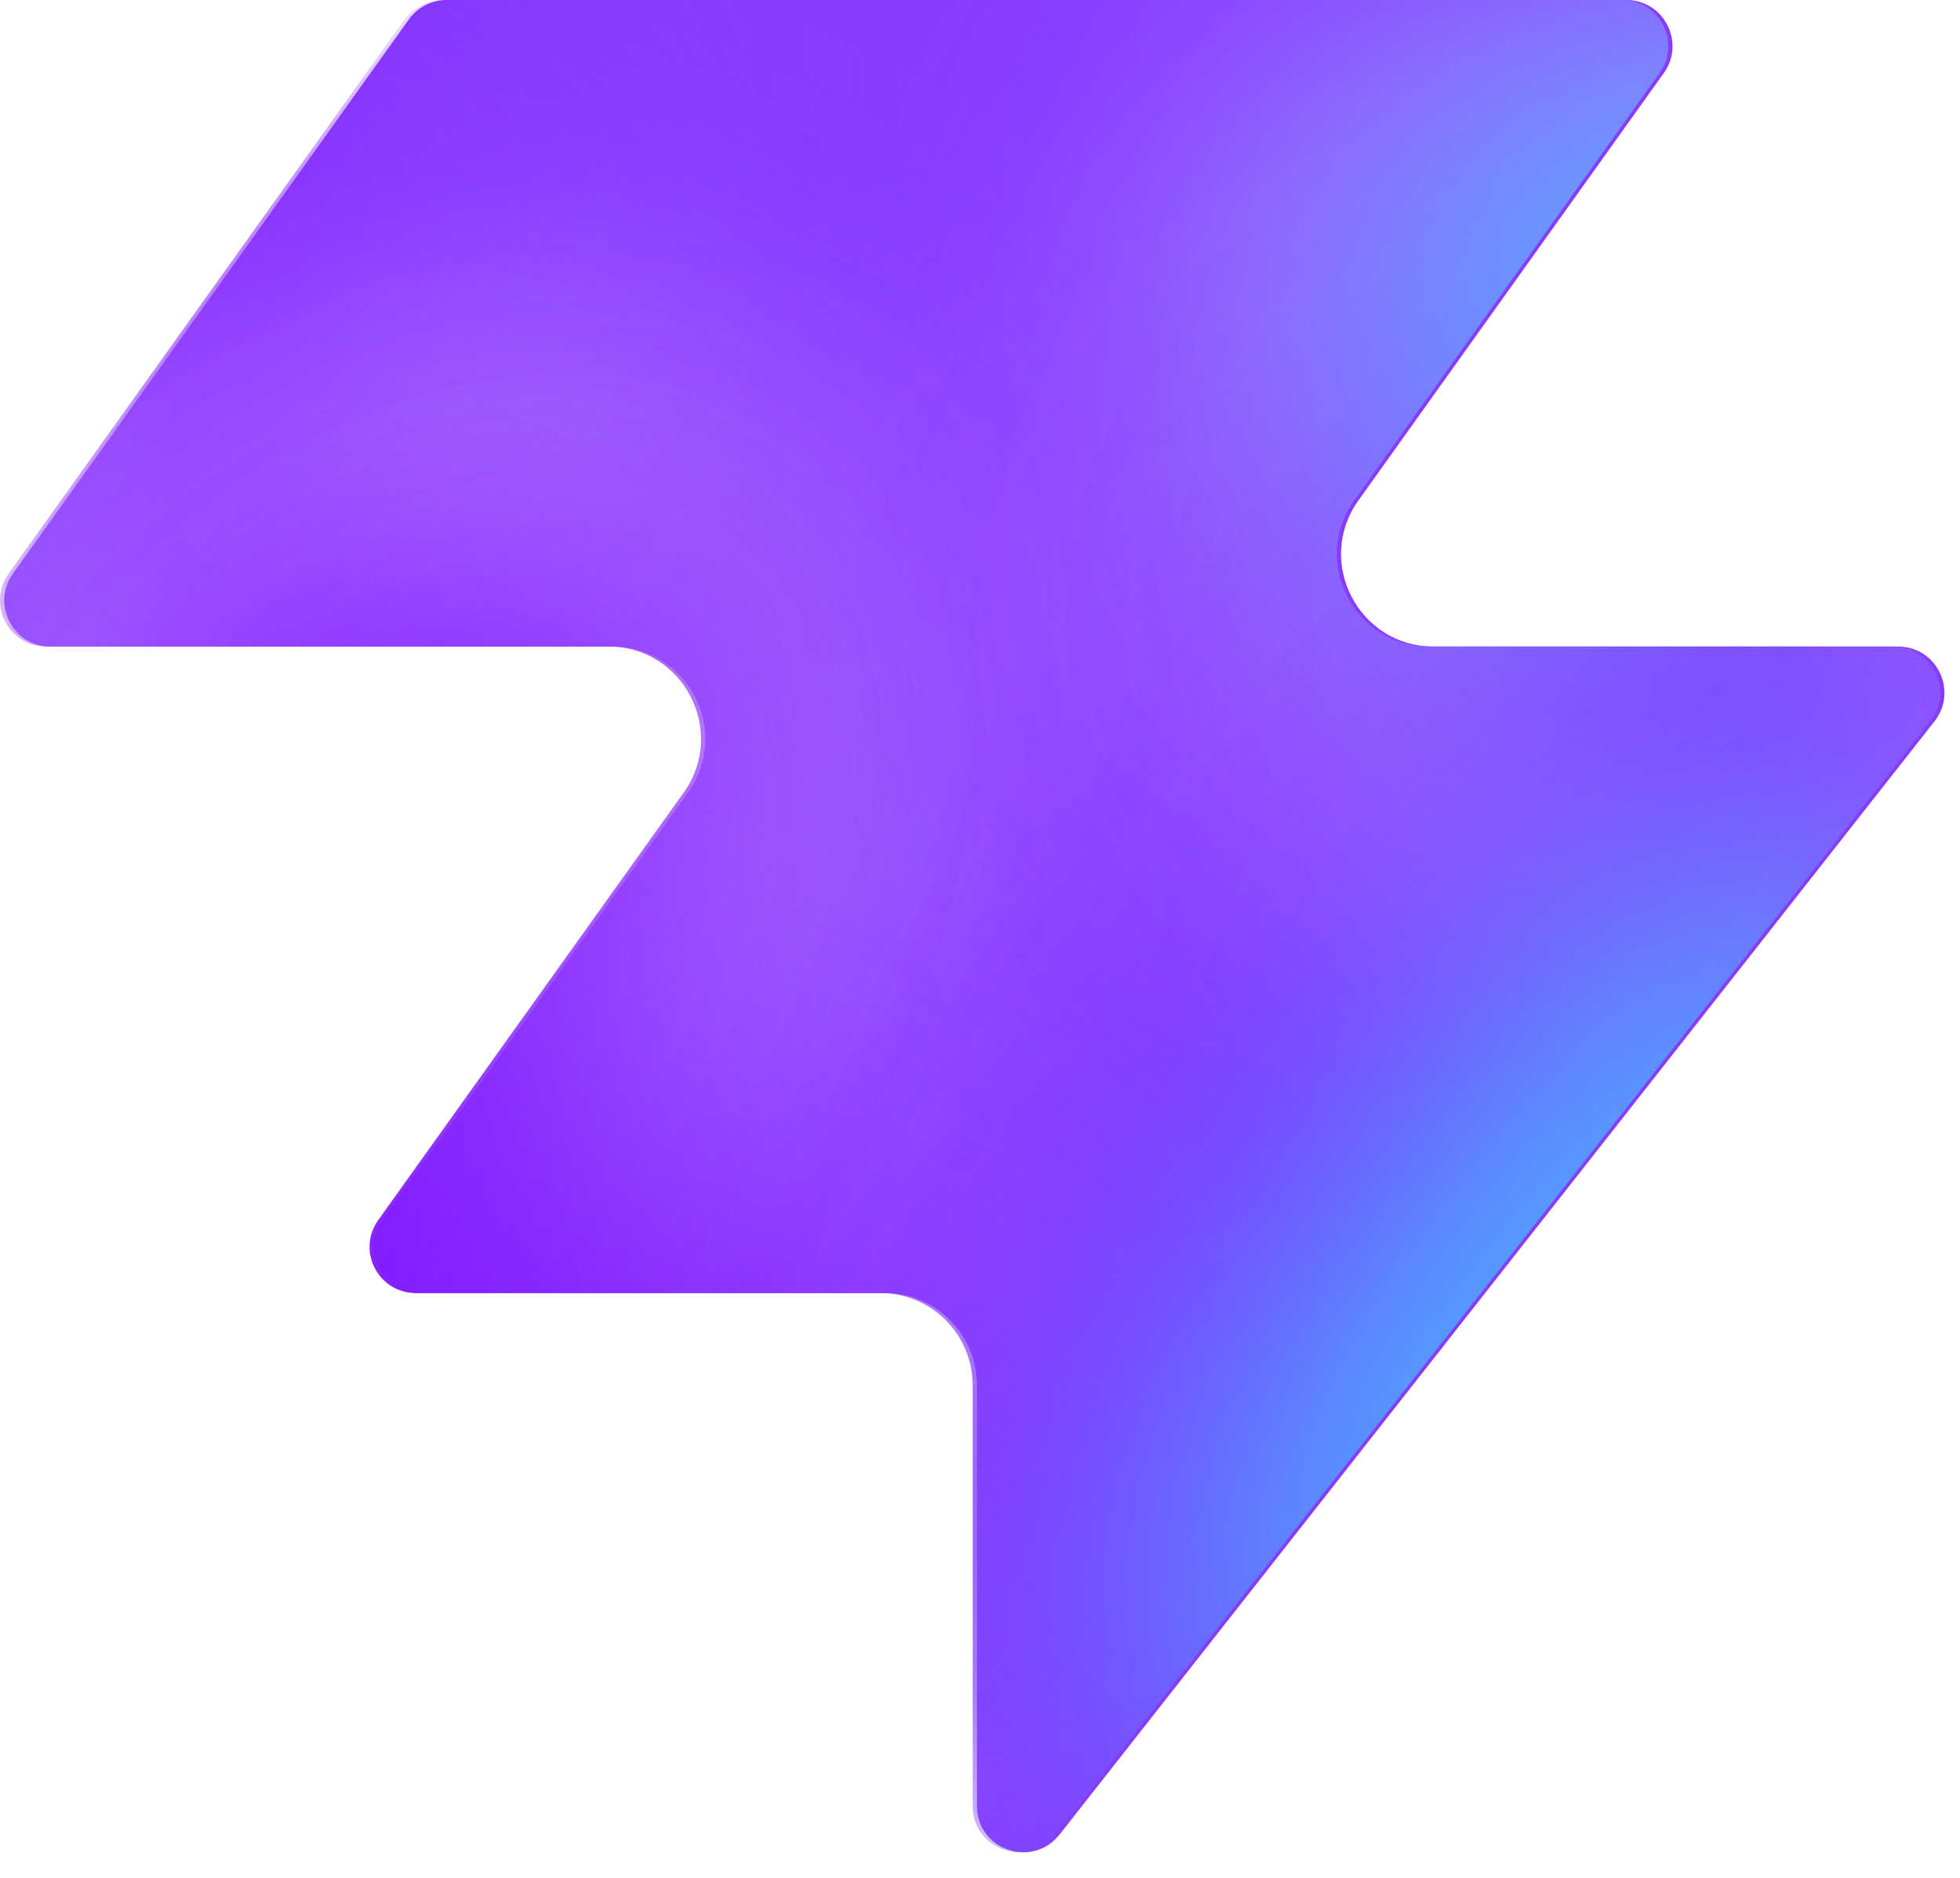
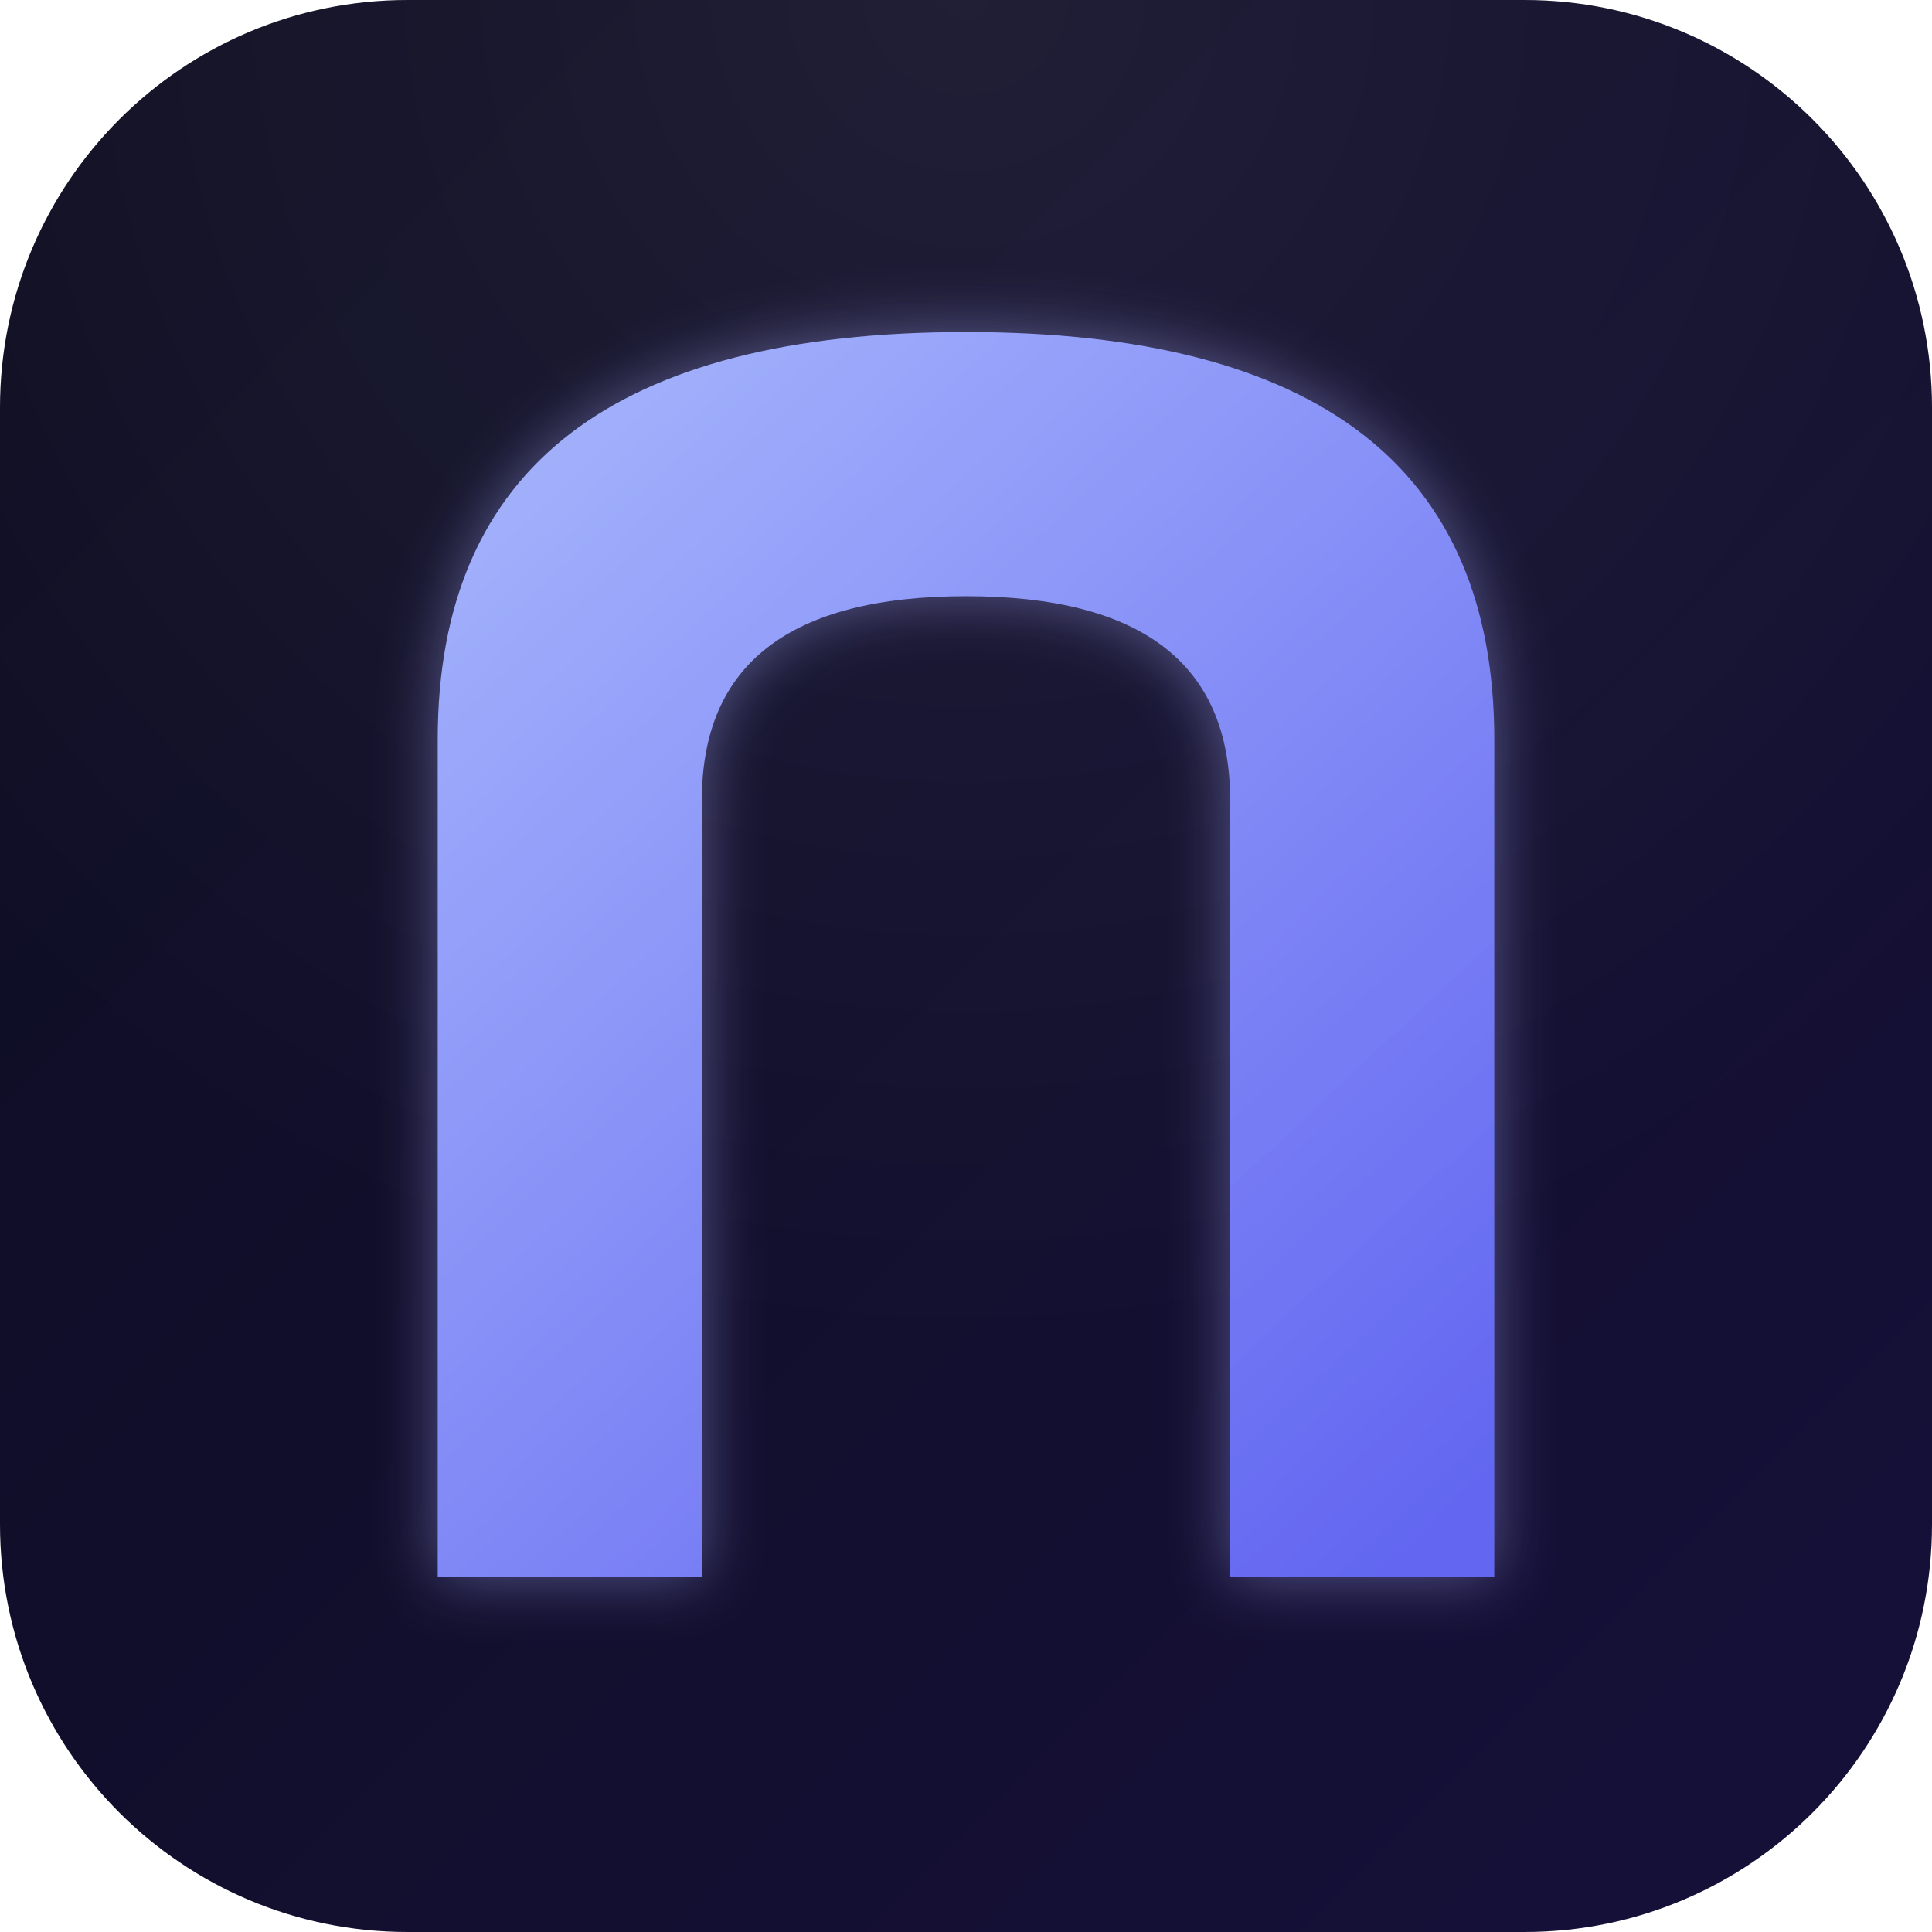
- <svg xmlns="http://www.w3.org/2000/svg" width="48" height="46" fill="none" viewBox="0 0 48 46">
-   <path fill="#863bff" d="M25.946 44.938c-.664.845-2.021.375-2.021-.698V33.937a2.26 2.26 0 0 0-2.262-2.262H10.287c-.92 0-1.456-1.04-.92-1.788l7.48-10.471c1.07-1.497 0-3.578-1.842-3.578H1.237c-.92 0-1.456-1.04-.92-1.788L10.013.474c.214-.297.556-.474.92-.474h28.894c.92 0 1.456 1.04.92 1.788l-7.48 10.471c-1.07 1.498 0 3.579 1.842 3.579h11.377c.943 0 1.473 1.088.89 1.83L25.947 44.94z" style="fill:#863bff;fill:color(display-p3 .525 .23 1);fill-opacity:1" />
-   <mask id="a" width="48" height="46" x="0" y="0" maskUnits="userSpaceOnUse" style="mask-type:alpha">
-     <path fill="#000" d="M25.842 44.938c-.664.844-2.021.375-2.021-.698V33.937a2.26 2.26 0 0 0-2.262-2.262H10.183c-.92 0-1.456-1.04-.92-1.788l7.48-10.471c1.07-1.498 0-3.579-1.842-3.579H1.133c-.92 0-1.456-1.04-.92-1.787L9.91.473c.214-.297.556-.474.92-.474h28.894c.92 0 1.456 1.04.92 1.788l-7.48 10.471c-1.07 1.498 0 3.578 1.842 3.578h11.377c.943 0 1.473 1.088.89 1.832L25.843 44.94z" style="fill:#000;fill-opacity:1" />
-   </mask>
-   <g mask="url(#a)">
-     <g filter="url(#b)">
-       <ellipse cx="5.508" cy="14.704" fill="#ede6ff" rx="5.508" ry="14.704" style="fill:#ede6ff;fill:color(display-p3 .927 .903 1);fill-opacity:1" transform="matrix(.00324 1 1 -.00324 -4.47 31.516)" />
-     </g>
-     <g filter="url(#c)">
-       <ellipse cx="10.399" cy="29.851" fill="#ede6ff" rx="10.399" ry="29.851" style="fill:#ede6ff;fill:color(display-p3 .927 .903 1);fill-opacity:1" transform="matrix(.00324 1 1 -.00324 -39.328 7.883)" />
-     </g>
-     <g filter="url(#d)">
-       <ellipse cx="5.508" cy="30.487" fill="#7e14ff" rx="5.508" ry="30.487" style="fill:#7e14ff;fill:color(display-p3 .492 .077 1);fill-opacity:1" transform="rotate(89.814 -25.913 -14.639)scale(1 -1)" />
-     </g>
-     <g filter="url(#e)">
-       <ellipse cx="5.508" cy="30.599" fill="#7e14ff" rx="5.508" ry="30.599" style="fill:#7e14ff;fill:color(display-p3 .492 .077 1);fill-opacity:1" transform="rotate(89.814 -32.644 -3.334)scale(1 -1)" />
-     </g>
-     <g filter="url(#f)">
-       <ellipse cx="5.508" cy="30.599" fill="#7e14ff" rx="5.508" ry="30.599" style="fill:#7e14ff;fill:color(display-p3 .492 .077 1);fill-opacity:1" transform="matrix(.00324 1 1 -.00324 -34.34 30.47)" />
-     </g>
-     <g filter="url(#g)">
-       <ellipse cx="14.072" cy="22.078" fill="#ede6ff" rx="14.072" ry="22.078" style="fill:#ede6ff;fill:color(display-p3 .927 .903 1);fill-opacity:1" transform="rotate(93.35 24.506 48.493)scale(-1 1)" />
-     </g>
-     <g filter="url(#h)">
-       <ellipse cx="3.47" cy="21.501" fill="#7e14ff" rx="3.47" ry="21.501" style="fill:#7e14ff;fill:color(display-p3 .492 .077 1);fill-opacity:1" transform="rotate(89.009 28.708 47.59)scale(-1 1)" />
-     </g>
-     <g filter="url(#i)">
-       <ellipse cx="3.47" cy="21.501" fill="#7e14ff" rx="3.47" ry="21.501" style="fill:#7e14ff;fill:color(display-p3 .492 .077 1);fill-opacity:1" transform="rotate(89.009 28.708 47.59)scale(-1 1)" />
-     </g>
-     <g filter="url(#j)">
-       <ellipse cx=".387" cy="8.972" fill="#7e14ff" rx="4.407" ry="29.108" style="fill:#7e14ff;fill:color(display-p3 .492 .077 1);fill-opacity:1" transform="rotate(39.51 .387 8.972)" />
-     </g>
-     <g filter="url(#k)">
-       <ellipse cx="47.523" cy="-6.092" fill="#7e14ff" rx="4.407" ry="29.108" style="fill:#7e14ff;fill:color(display-p3 .492 .077 1);fill-opacity:1" transform="rotate(37.892 47.523 -6.092)" />
-     </g>
-     <g filter="url(#l)">
-       <ellipse cx="41.412" cy="6.333" fill="#47bfff" rx="5.971" ry="9.665" style="fill:#47bfff;fill:color(display-p3 .28 .748 1);fill-opacity:1" transform="rotate(37.892 41.412 6.333)" />
-     </g>
-     <g filter="url(#m)">
-       <ellipse cx="-1.879" cy="38.332" fill="#7e14ff" rx="4.407" ry="29.108" style="fill:#7e14ff;fill:color(display-p3 .492 .077 1);fill-opacity:1" transform="rotate(37.892 -1.88 38.332)" />
-     </g>
-     <g filter="url(#n)">
-       <ellipse cx="-1.879" cy="38.332" fill="#7e14ff" rx="4.407" ry="29.108" style="fill:#7e14ff;fill:color(display-p3 .492 .077 1);fill-opacity:1" transform="rotate(37.892 -1.88 38.332)" />
-     </g>
-     <g filter="url(#o)">
-       <ellipse cx="35.651" cy="29.907" fill="#7e14ff" rx="4.407" ry="29.108" style="fill:#7e14ff;fill:color(display-p3 .492 .077 1);fill-opacity:1" transform="rotate(37.892 35.651 29.907)" />
-     </g>
-     <g filter="url(#p)">
-       <ellipse cx="38.418" cy="32.4" fill="#47bfff" rx="5.971" ry="15.297" style="fill:#47bfff;fill:color(display-p3 .28 .748 1);fill-opacity:1" transform="rotate(37.892 38.418 32.4)" />
-     </g>
-   </g>
+ <svg xmlns="http://www.w3.org/2000/svg" viewBox="0 0 512 512">
  <defs>
-     <filter id="b" width="60.045" height="41.654" x="-19.77" y="16.149" color-interpolation-filters="sRGB" filterUnits="userSpaceOnUse">
-       <feFlood flood-opacity="0" result="BackgroundImageFix" />
-       <feBlend in="SourceGraphic" in2="BackgroundImageFix" result="shape" />
-       <feGaussianBlur result="effect1_foregroundBlur_2002_17158" stdDeviation="7.659" />
+     <linearGradient id="bg" x1="0%" y1="0%" x2="100%" y2="100%">
+       <stop offset="0%" stop-color="#0d0d20" />
+       <stop offset="100%" stop-color="#16103a" />
+     </linearGradient>
+     <linearGradient id="letter" x1="10%" y1="0%" x2="90%" y2="100%">
+       <stop offset="0%" stop-color="#a5b4fc" />
+       <stop offset="100%" stop-color="#6366f1" />
+     </linearGradient>
+     <filter id="glow" x="-20%" y="-20%" width="140%" height="140%">
+       <feGaussianBlur in="SourceGraphic" stdDeviation="8" result="blur" />
+       <feColorMatrix in="blur" type="matrix" values="0 0 0 0 0.39                 0 0 0 0 0.40                 0 0 0 0 0.95                 0 0 0 0.45 0" result="glow" />
+       <feMerge>
+         <feMergeNode in="glow" />
+         <feMergeNode in="SourceGraphic" />
+       </feMerge>
    </filter>
-     <filter id="c" width="90.34" height="51.437" x="-54.613" y="-7.533" color-interpolation-filters="sRGB" filterUnits="userSpaceOnUse">
-       <feFlood flood-opacity="0" result="BackgroundImageFix" />
-       <feBlend in="SourceGraphic" in2="BackgroundImageFix" result="shape" />
-       <feGaussianBlur result="effect1_foregroundBlur_2002_17158" stdDeviation="7.659" />
-     </filter>
-     <filter id="d" width="79.355" height="29.4" x="-49.64" y="2.03" color-interpolation-filters="sRGB" filterUnits="userSpaceOnUse">
-       <feFlood flood-opacity="0" result="BackgroundImageFix" />
-       <feBlend in="SourceGraphic" in2="BackgroundImageFix" result="shape" />
-       <feGaussianBlur result="effect1_foregroundBlur_2002_17158" stdDeviation="4.596" />
-     </filter>
-     <filter id="e" width="79.579" height="29.4" x="-45.045" y="20.029" color-interpolation-filters="sRGB" filterUnits="userSpaceOnUse">
-       <feFlood flood-opacity="0" result="BackgroundImageFix" />
-       <feBlend in="SourceGraphic" in2="BackgroundImageFix" result="shape" />
-       <feGaussianBlur result="effect1_foregroundBlur_2002_17158" stdDeviation="4.596" />
-     </filter>
-     <filter id="f" width="79.579" height="29.4" x="-43.513" y="21.178" color-interpolation-filters="sRGB" filterUnits="userSpaceOnUse">
-       <feFlood flood-opacity="0" result="BackgroundImageFix" />
-       <feBlend in="SourceGraphic" in2="BackgroundImageFix" result="shape" />
-       <feGaussianBlur result="effect1_foregroundBlur_2002_17158" stdDeviation="4.596" />
-     </filter>
-     <filter id="g" width="74.749" height="58.852" x="15.756" y="-17.901" color-interpolation-filters="sRGB" filterUnits="userSpaceOnUse">
-       <feFlood flood-opacity="0" result="BackgroundImageFix" />
-       <feBlend in="SourceGraphic" in2="BackgroundImageFix" result="shape" />
-       <feGaussianBlur result="effect1_foregroundBlur_2002_17158" stdDeviation="7.659" />
-     </filter>
-     <filter id="h" width="61.377" height="25.362" x="23.548" y="2.284" color-interpolation-filters="sRGB" filterUnits="userSpaceOnUse">
-       <feFlood flood-opacity="0" result="BackgroundImageFix" />
-       <feBlend in="SourceGraphic" in2="BackgroundImageFix" result="shape" />
-       <feGaussianBlur result="effect1_foregroundBlur_2002_17158" stdDeviation="4.596" />
-     </filter>
-     <filter id="i" width="61.377" height="25.362" x="23.548" y="2.284" color-interpolation-filters="sRGB" filterUnits="userSpaceOnUse">
-       <feFlood flood-opacity="0" result="BackgroundImageFix" />
-       <feBlend in="SourceGraphic" in2="BackgroundImageFix" result="shape" />
-       <feGaussianBlur result="effect1_foregroundBlur_2002_17158" stdDeviation="4.596" />
-     </filter>
-     <filter id="j" width="56.045" height="63.649" x="-27.636" y="-22.853" color-interpolation-filters="sRGB" filterUnits="userSpaceOnUse">
-       <feFlood flood-opacity="0" result="BackgroundImageFix" />
-       <feBlend in="SourceGraphic" in2="BackgroundImageFix" result="shape" />
-       <feGaussianBlur result="effect1_foregroundBlur_2002_17158" stdDeviation="4.596" />
-     </filter>
-     <filter id="k" width="54.814" height="64.646" x="20.116" y="-38.415" color-interpolation-filters="sRGB" filterUnits="userSpaceOnUse">
-       <feFlood flood-opacity="0" result="BackgroundImageFix" />
-       <feBlend in="SourceGraphic" in2="BackgroundImageFix" result="shape" />
-       <feGaussianBlur result="effect1_foregroundBlur_2002_17158" stdDeviation="4.596" />
-     </filter>
-     <filter id="l" width="33.541" height="35.313" x="24.641" y="-11.323" color-interpolation-filters="sRGB" filterUnits="userSpaceOnUse">
-       <feFlood flood-opacity="0" result="BackgroundImageFix" />
-       <feBlend in="SourceGraphic" in2="BackgroundImageFix" result="shape" />
-       <feGaussianBlur result="effect1_foregroundBlur_2002_17158" stdDeviation="4.596" />
-     </filter>
-     <filter id="m" width="54.814" height="64.646" x="-29.286" y="6.009" color-interpolation-filters="sRGB" filterUnits="userSpaceOnUse">
-       <feFlood flood-opacity="0" result="BackgroundImageFix" />
-       <feBlend in="SourceGraphic" in2="BackgroundImageFix" result="shape" />
-       <feGaussianBlur result="effect1_foregroundBlur_2002_17158" stdDeviation="4.596" />
-     </filter>
-     <filter id="n" width="54.814" height="64.646" x="-29.286" y="6.009" color-interpolation-filters="sRGB" filterUnits="userSpaceOnUse">
-       <feFlood flood-opacity="0" result="BackgroundImageFix" />
-       <feBlend in="SourceGraphic" in2="BackgroundImageFix" result="shape" />
-       <feGaussianBlur result="effect1_foregroundBlur_2002_17158" stdDeviation="4.596" />
-     </filter>
-     <filter id="o" width="54.814" height="64.646" x="8.244" y="-2.416" color-interpolation-filters="sRGB" filterUnits="userSpaceOnUse">
-       <feFlood flood-opacity="0" result="BackgroundImageFix" />
-       <feBlend in="SourceGraphic" in2="BackgroundImageFix" result="shape" />
-       <feGaussianBlur result="effect1_foregroundBlur_2002_17158" stdDeviation="4.596" />
-     </filter>
-     <filter id="p" width="39.409" height="43.623" x="18.713" y="10.588" color-interpolation-filters="sRGB" filterUnits="userSpaceOnUse">
-       <feFlood flood-opacity="0" result="BackgroundImageFix" />
-       <feBlend in="SourceGraphic" in2="BackgroundImageFix" result="shape" />
-       <feGaussianBlur result="effect1_foregroundBlur_2002_17158" stdDeviation="4.596" />
-     </filter>
+     <radialGradient id="highlight" cx="50%" cy="0%" r="70%" fx="50%" fy="0%">
+       <stop offset="0%" stop-color="#ffffff" stop-opacity="0.07" />
+       <stop offset="100%" stop-color="#ffffff" stop-opacity="0" />
+     </radialGradient>
  </defs>
+   <rect width="512" height="512" rx="108" ry="108" fill="url(#bg)" />
+   <rect width="512" height="512" rx="108" ry="108" fill="url(#highlight)" />
+   <path d="M 116 418 L 116 196 Q 116 88 256 88 Q 396 88 396 196 L 396 418 L 326 418 L 326 212 Q 326 158 256 158 Q 186 158 186 212 L 186 418 Z" fill="url(#letter)" filter="url(#glow)" />
</svg>
